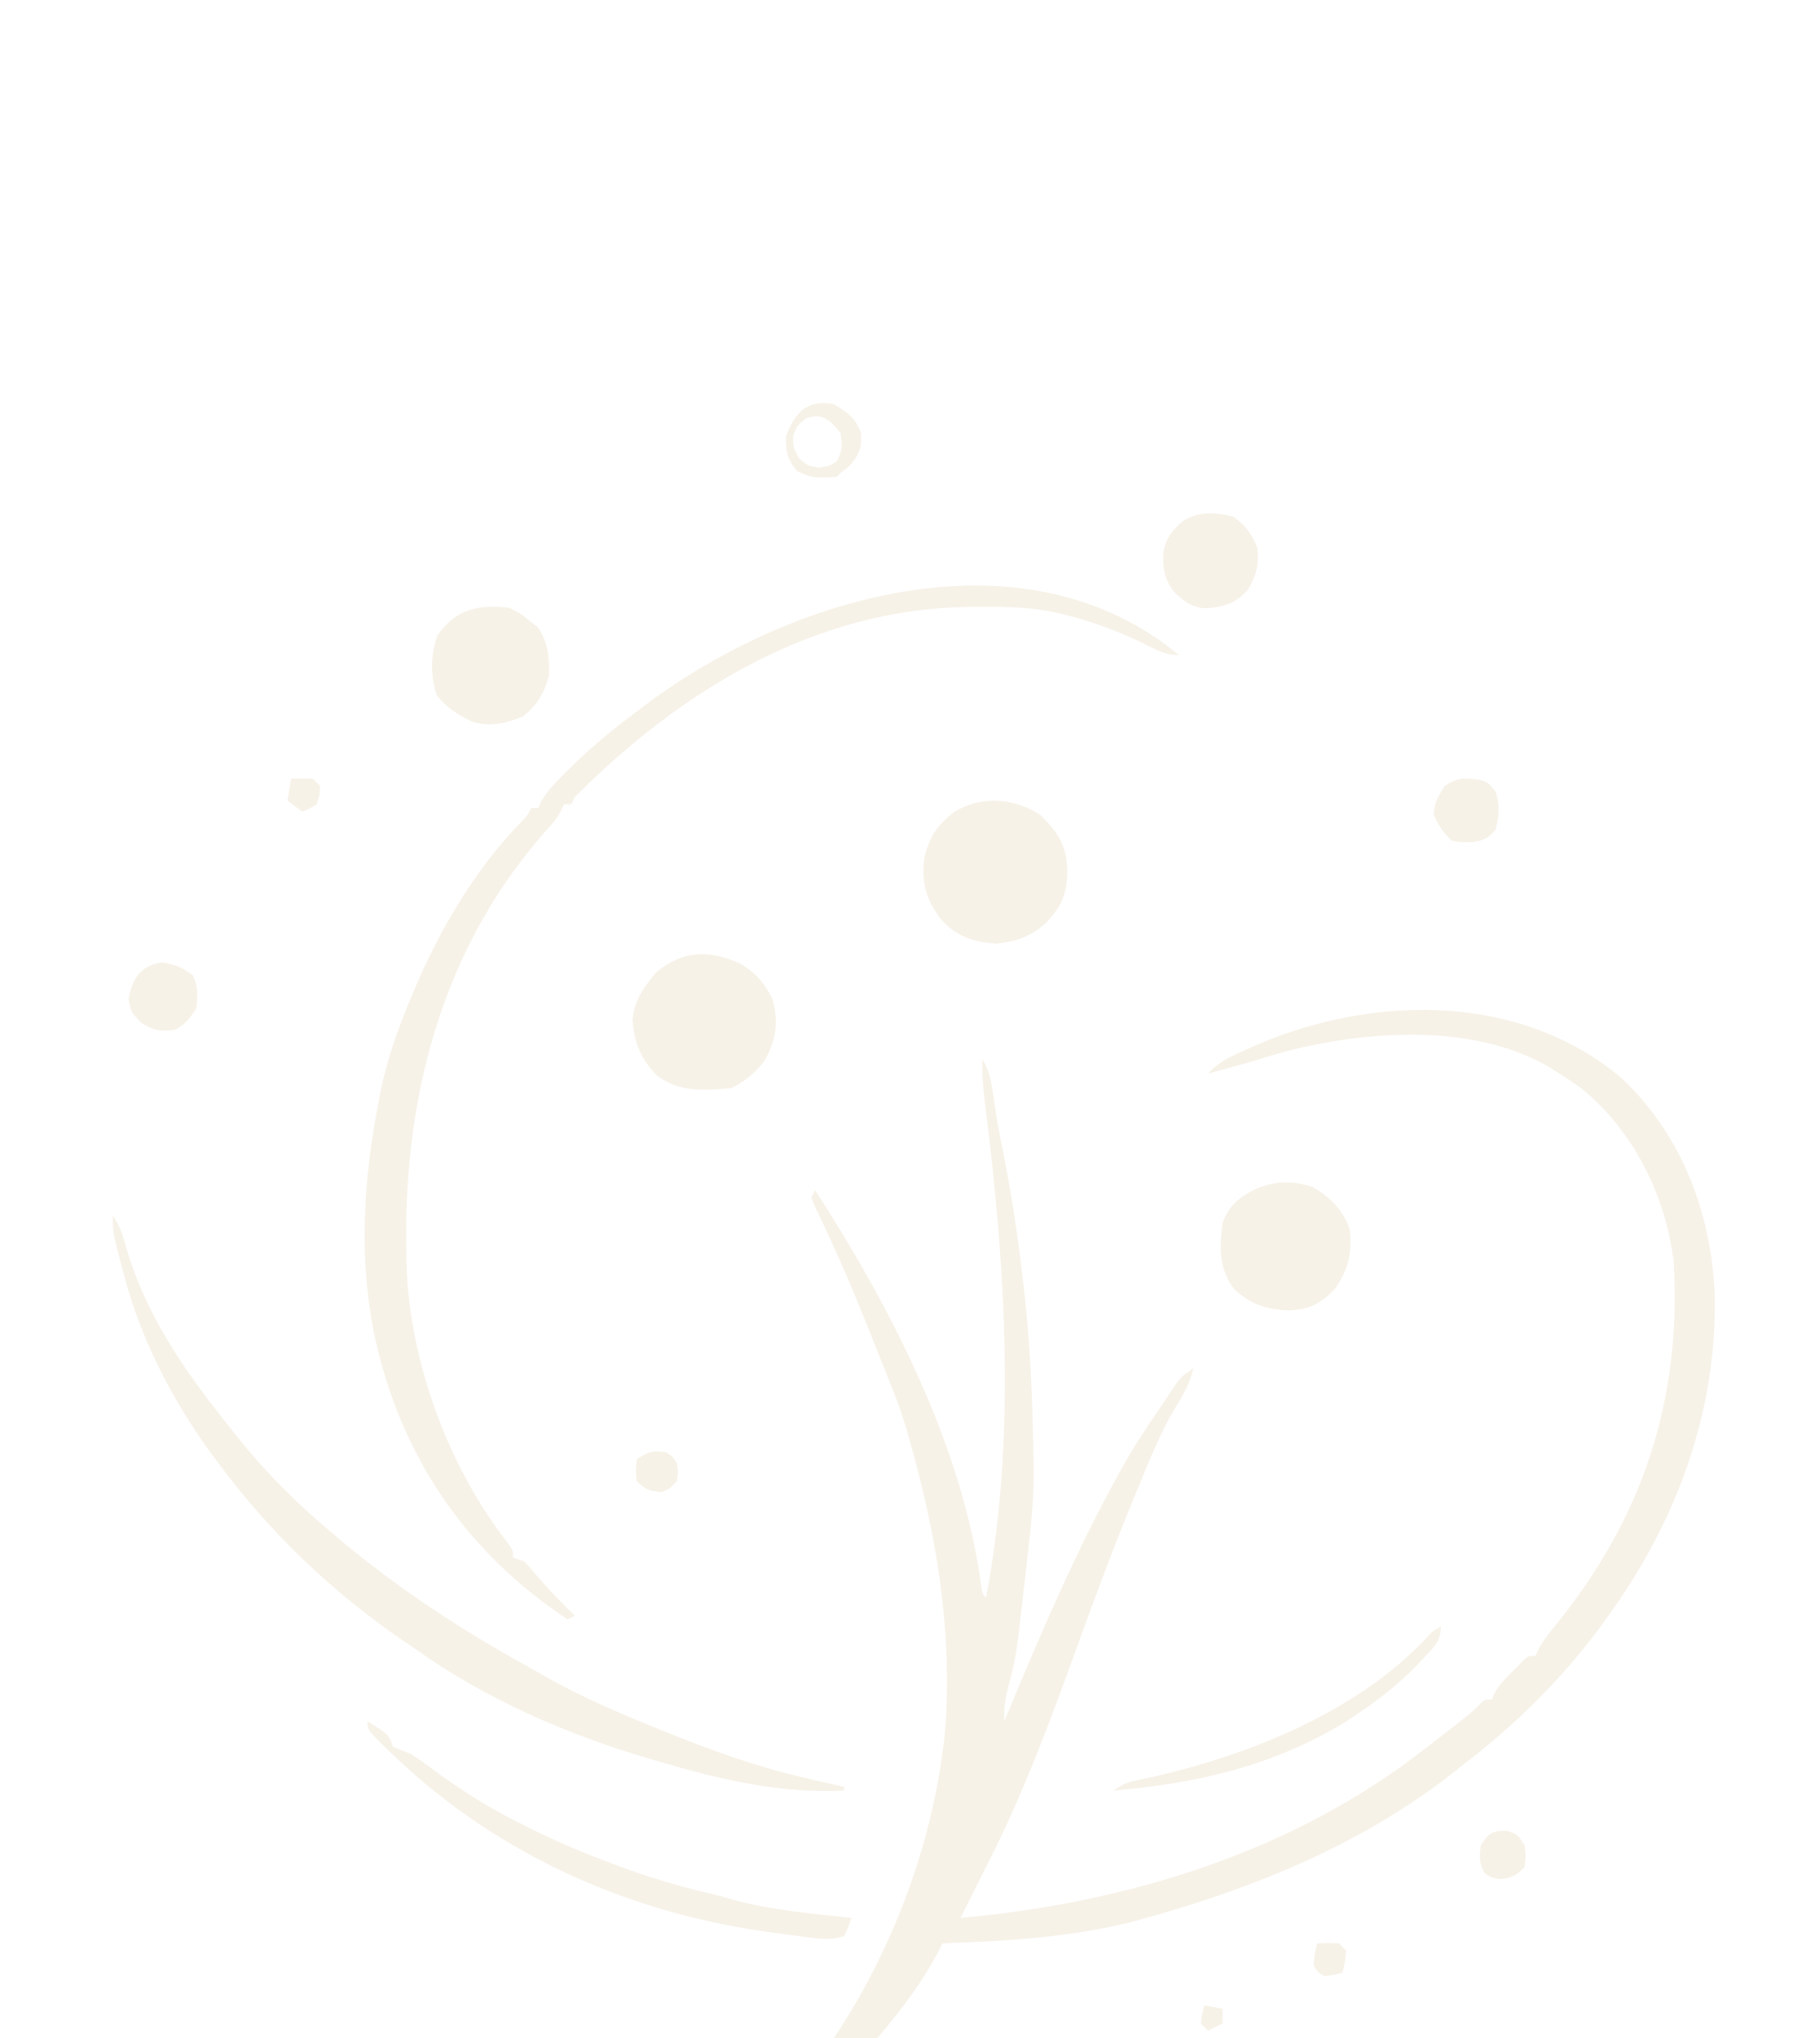
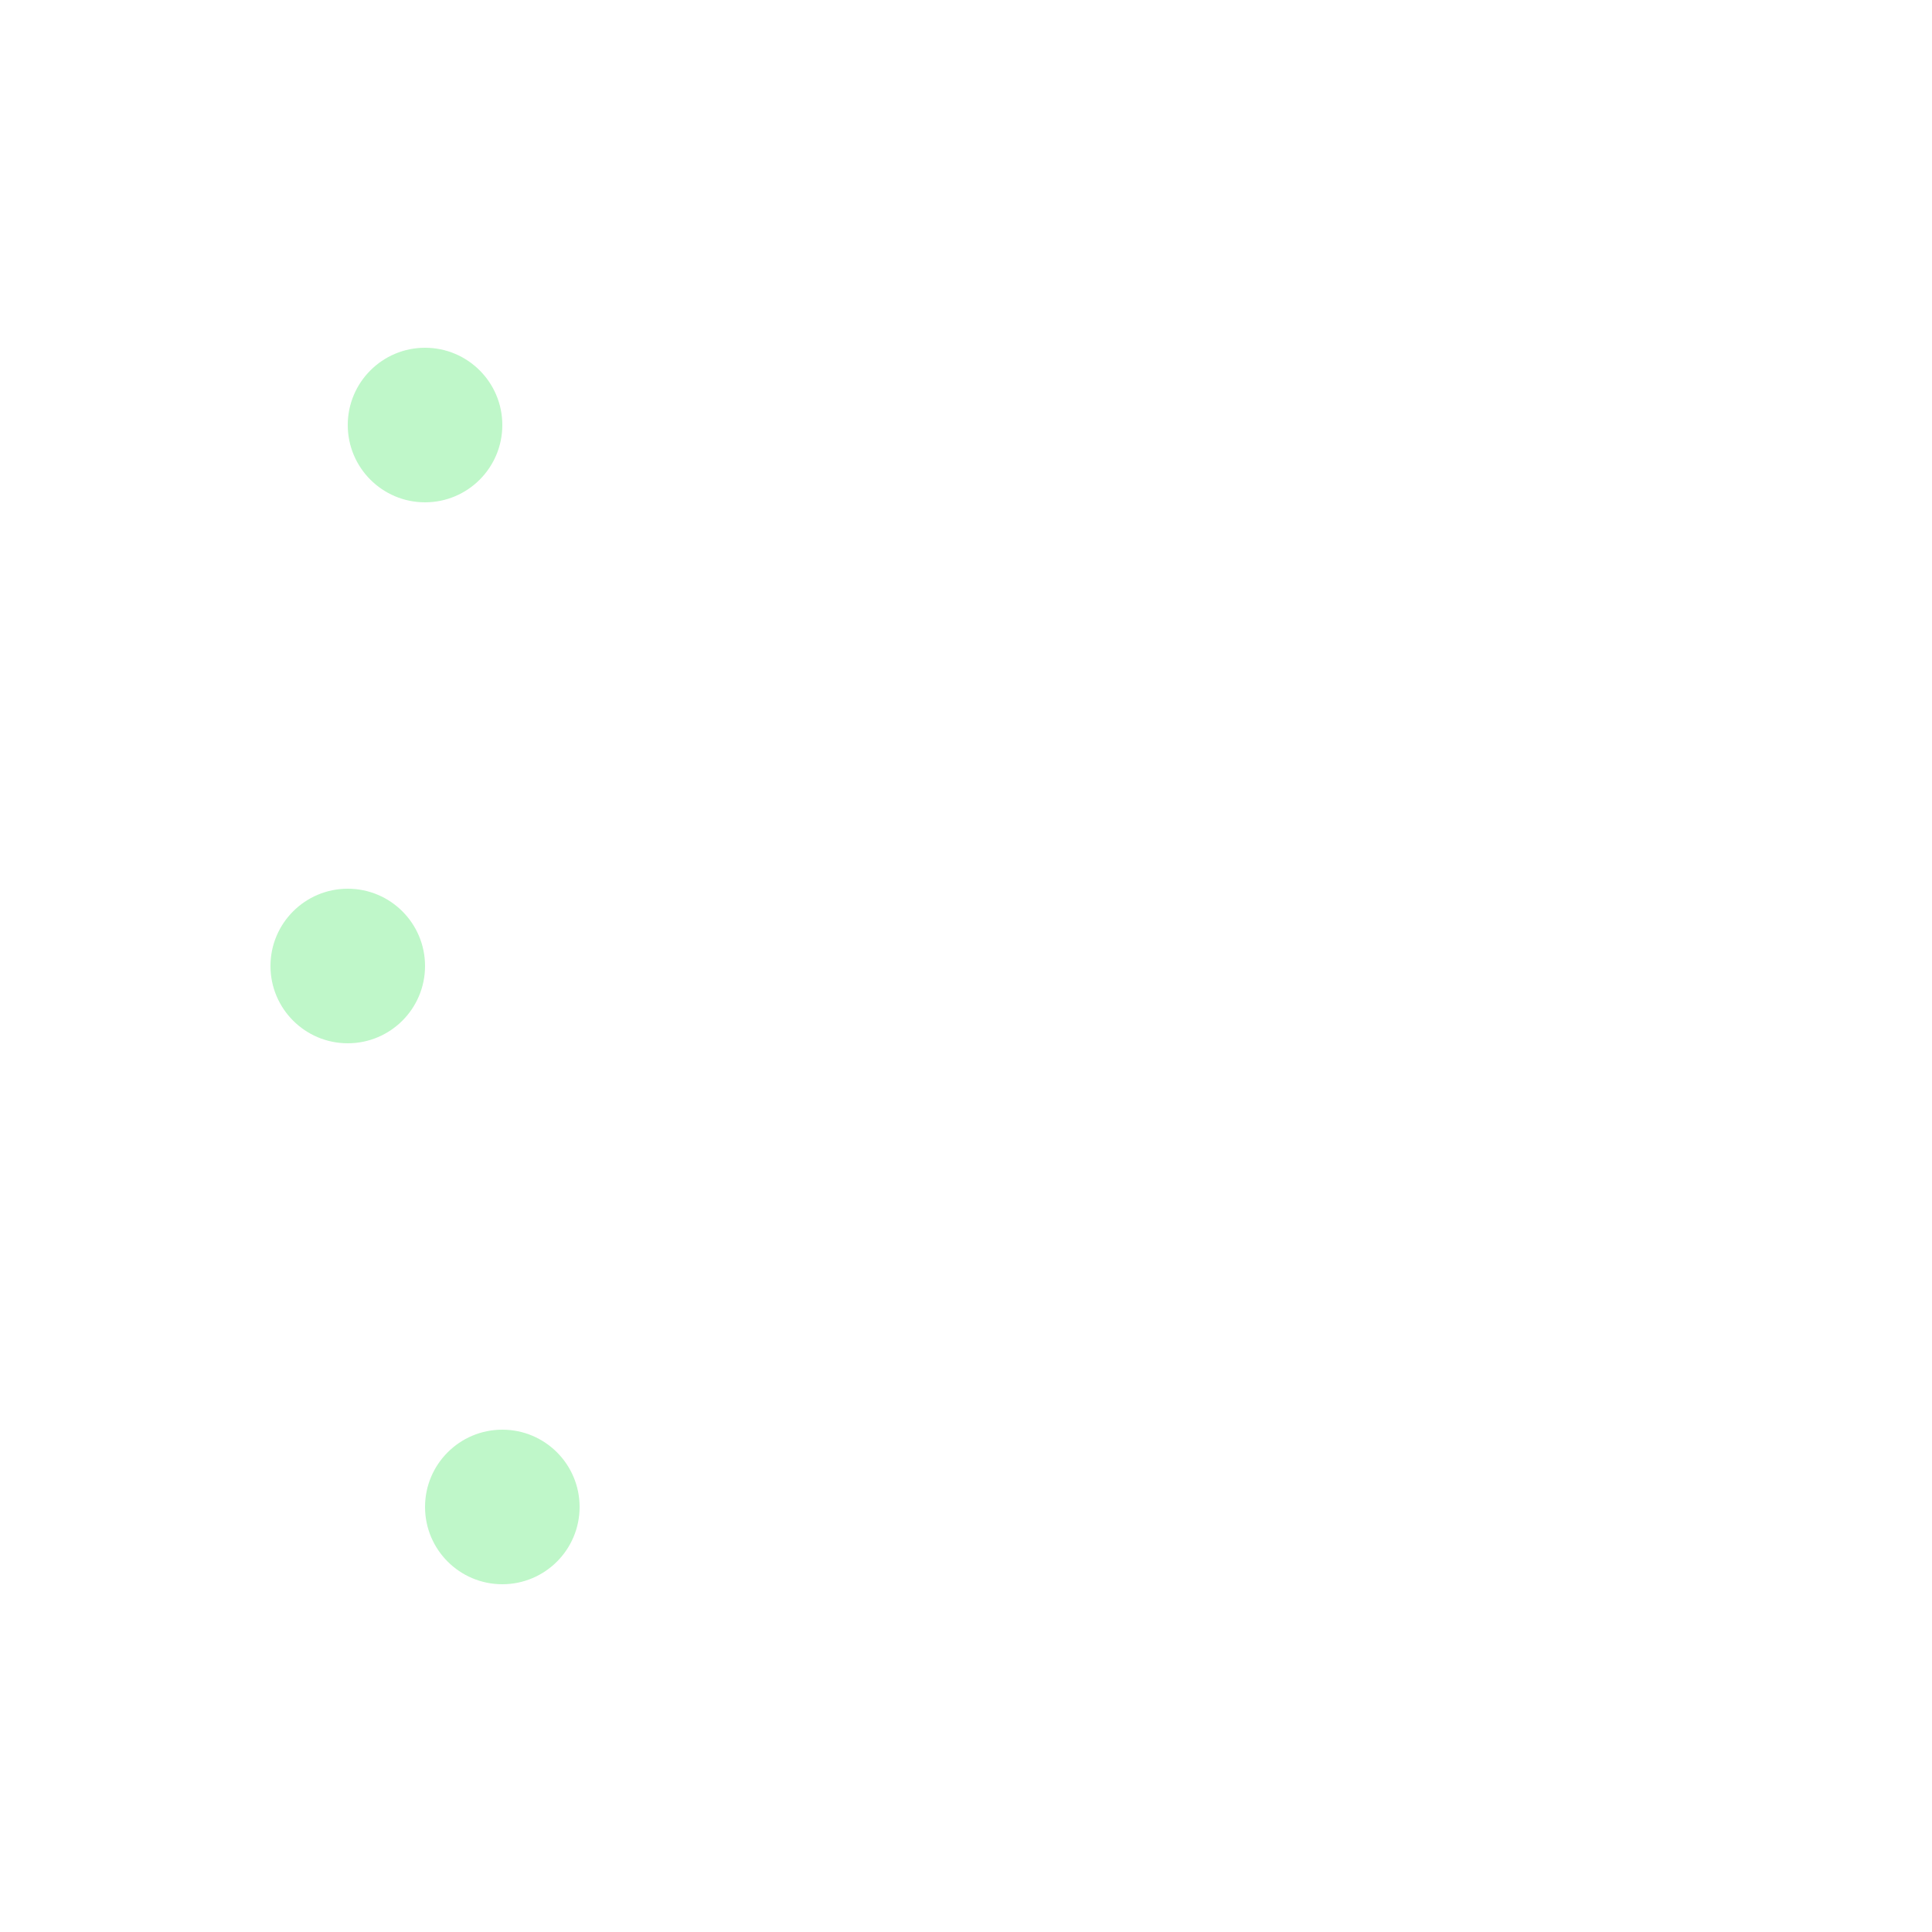
- <svg xmlns="http://www.w3.org/2000/svg" width="50" height="56" viewBox="0 0 50 56" role="img" aria-label="Lore.AI">
-   <g transform="translate(0 8) scale(0.1)">
+ <svg xmlns="http://www.w3.org/2000/svg" viewBox="0 0 100 100" role="img" aria-labelledby="loreai-dark-title loreai-dark-desc">
+   <g transform="translate(12.5 8) scale(1.5)">
    <path d="M0 0 C3.503 1.924 6.408 4.078 7.617 8.004 C7.885 12.149 7.28 13.663 4.562 16.938 C3.717 17.618 2.871 18.299 2 19 C1.67 19.33 1.34 19.66 1 20 C-3.474 20.373 -5.954 20.556 -9.938 18.438 C-12.668 15.21 -13 13.207 -13 9 C-10.612 2.463 -7.255 -1.28 0 0 Z M-7.625 4.062 C-10 6 -10 6 -11.062 8.875 C-11 12 -11 12 -9.438 14.875 C-7 17 -7 17 -3.938 17.5 C-1 17 -1 17 0.875 15.875 C2.555 13.076 2.457 11.202 2 8 C-0.77 4.466 -3.114 2.236 -7.625 4.062 Z " fill="#f7f2e8" transform="translate(229,31)" />
    <path d="M0 0 C3.441 2.489 4.754 4.458 6.5 8.312 C7.136 13.001 6.342 15.934 4 20 C0.616 23.881 -2.801 24.816 -7.785 25.164 C-11.412 24.895 -13.354 23.394 -16 21 C-18.967 17.439 -19.476 14.426 -19.289 9.926 C-18.708 6.055 -16.877 3.767 -14 1.25 C-9.386 -1.634 -5.111 -1.294 0 0 Z " fill="#f7f2e8" transform="translate(339,62)" />
    <path d="M0 0 C-3.854 0 -6.505 -1.574 -9.875 -3.25 C-16.733 -6.55 -23.599 -9.148 -31 -11 C-31.708 -11.178 -32.416 -11.356 -33.145 -11.54 C-40.196 -13.147 -47.038 -13.309 -54.25 -13.25 C-55.449 -13.243 -56.649 -13.235 -57.884 -13.227 C-100.03 -12.715 -136.919 9.717 -166 39 C-166.165 39.33 -166.165 39.33 -167 41 C-167.66 41 -168.32 41 -169 41 C-169.269 41.593 -169.539 42.186 -169.816 42.797 C-171 45 -172.217 46.45 -173.938 48.25 C-204.728 82.937 -214.56 127.795 -212 173 C-209.835 198.132 -199.918 224.211 -184.301 244.172 C-183 246 -183 246 -183 248 C-182.01 248.33 -181.02 248.66 -180 249 C-178.422 250.602 -178.422 250.602 -176.75 252.625 C-173.359 256.631 -169.761 260.342 -166 264 C-166.66 264.33 -167.32 264.66 -168 265 C-196.374 246.155 -214.232 219.575 -221.25 186.188 C-225.411 164.907 -224.092 144.167 -220 123 C-219.785 121.858 -219.569 120.716 -219.348 119.539 C-217.498 110.673 -214.479 102.334 -211 94 C-210.694 93.265 -210.387 92.53 -210.071 91.773 C-202.936 75.02 -193.342 58.742 -180.574 45.645 C-179 44 -179 44 -178 42 C-177.34 42 -176.68 42 -176 42 C-175.789 41.465 -175.577 40.93 -175.359 40.379 C-173.478 37.087 -170.924 34.585 -168.25 31.938 C-167.964 31.653 -167.964 31.653 -166.514 30.212 C-160.419 24.267 -153.838 19.059 -147 14 C-146.569 13.677 -146.569 13.677 -144.387 12.043 C-104.602 -16.803 -41.936 -34.782 0 0 Z " fill="#f7f2e8" transform="translate(324,100)" />
    <path d="M0 0 C3.438 1.812 3.438 1.812 6 4 C6.577 4.412 7.155 4.825 7.75 5.25 C10.627 9.278 11.04 13.839 10.875 18.625 C9.626 23.442 7.649 26.634 3.812 29.812 C-0.804 31.762 -5.323 32.839 -10.219 31.305 C-14.07 29.48 -17.348 27.395 -20 24 C-21.71 18.559 -21.731 13.04 -19.812 7.688 C-14.818 0.281 -8.442 -0.973 0 0 Z " fill="#f7f2e8" transform="translate(140,87)" />
    <path d="M0 0 C2.875 -0.125 2.875 -0.125 6 0 C6.66 0.66 7.32 1.32 8 2 C7.875 4.5 7.875 4.5 7 7 C4.938 8.312 4.938 8.312 3 9 C1.68 8.01 0.36 7.02 -1 6 C-0.67 4.02 -0.34 2.04 0 0 Z " fill="#f7f2e8" transform="translate(80,134)" />
    <path d="M0 0 C2.102 0.664 2.102 0.664 4.227 3.289 C5.255 7.257 5.217 9.722 4.102 13.664 C2.297 15.902 1.003 16.499 -1.801 17.012 C-3.978 17.17 -5.765 17.137 -7.898 16.664 C-10.273 14.472 -11.444 12.603 -12.836 9.727 C-12.935 6.471 -11.562 4.397 -9.898 1.664 C-6.155 -0.832 -4.319 -0.605 0 0 Z " fill="#f7f2e8" transform="translate(406.8984,134.3359)" />
    <path d="M0 0 C4.808 4.762 7.129 8.343 7.312 15.25 C7.239 21.441 5.945 24.898 1.609 29.465 C-2.683 33.361 -6.691 34.786 -12.375 35.312 C-18.605 34.775 -23.126 33.37 -27.375 28.625 C-31.442 23.331 -32.77 18.717 -32 12 C-30.83 6.332 -28.47 2.713 -23.883 -0.809 C-16.447 -5.514 -7.195 -4.797 0 0 Z " fill="#f7f2e8" transform="translate(286,144)" />
    <path d="M0 0 C4.288 2.361 6.62 5.275 8.938 9.562 C10.708 15.908 10.1 20.741 6.969 26.422 C4.546 29.879 1.474 32.357 -2.312 34.25 C-9.678 34.927 -16.659 35.458 -22.762 30.793 C-27.146 26.431 -29.036 21.679 -29.477 15.52 C-29.093 10.22 -26.285 6.433 -23 2.438 C-15.534 -3.639 -8.513 -3.877 0 0 Z " fill="#f7f2e8" transform="translate(203.3125,184.75)" />
    <path d="M0 0 C3.599 0.578 5.623 1.362 8.5 3.562 C10.05 6.663 9.79 9.141 9.5 12.562 C7.704 15.316 6.447 17.089 3.5 18.562 C-0.636 19.127 -2.26 18.709 -5.875 16.5 C-8.5 13.562 -8.5 13.562 -9.188 10.125 C-8.1 4.489 -6.075 0.976 0 0 Z " fill="#f7f2e8" transform="translate(44.5,184.4375)" />
    <path d="M0 0 C16.421 15.432 24.579 36.813 25.59 59.078 C26.402 91.377 15.146 121.797 -3.656 147.754 C-4.419 148.815 -5.183 149.876 -5.969 150.969 C-16.53 165.208 -29.539 178.052 -43.656 188.754 C-44.524 189.45 -45.391 190.146 -46.285 190.863 C-71.118 210.342 -100.47 222.389 -130.656 230.754 C-131.748 231.062 -132.84 231.37 -133.965 231.688 C-151.038 236.063 -169.099 237.153 -186.656 237.754 C-186.922 238.308 -187.187 238.863 -187.461 239.434 C-191.834 247.922 -197.537 255.467 -203.656 262.754 C-203.881 263.024 -203.881 263.024 -205.021 264.392 C-217.846 279.757 -232.414 295.7 -250.656 304.754 C-251.316 304.424 -251.976 304.094 -252.656 303.754 C-251.666 303.424 -250.676 303.094 -249.656 302.754 C-249.656 302.094 -249.656 301.434 -249.656 300.754 C-248.152 299.273 -248.152 299.273 -246.094 297.566 C-212.38 268.761 -189.86 222.388 -185.839 178.448 C-183.936 150.443 -188.491 124.355 -196.219 97.566 C-196.404 96.92 -196.59 96.274 -196.781 95.608 C-198.125 91.109 -199.793 86.782 -201.565 82.434 C-202.695 79.659 -203.791 76.872 -204.883 74.082 C-209.491 62.383 -214.278 50.835 -219.696 39.483 C-220.099 38.625 -220.502 37.767 -220.918 36.883 C-221.279 36.131 -221.639 35.379 -222.01 34.604 C-222.224 33.993 -222.437 33.383 -222.656 32.754 C-222.326 32.094 -221.996 31.434 -221.656 30.754 C-201.093 62.561 -181.346 100.65 -176.125 138.617 C-175.656 141.754 -175.656 141.754 -174.656 142.754 C-166.429 99.515 -169.257 52.454 -174.691 9.045 C-175.29 4.25 -175.839 -0.4 -175.656 -5.246 C-173.726 -1.917 -173.168 1.083 -172.656 4.879 C-172.098 8.779 -171.521 12.646 -170.719 16.504 C-168.054 29.403 -166.02 42.358 -164.531 55.441 C-164.446 56.183 -164.36 56.925 -164.272 57.689 C-162.524 73.037 -161.835 88.307 -161.656 103.754 C-161.63 104.703 -161.604 105.652 -161.577 106.629 C-161.421 114.964 -162.293 123.116 -163.255 131.381 C-163.531 133.749 -163.795 136.119 -164.059 138.488 C-166.377 159.068 -166.377 159.068 -168.781 168.191 C-169.541 171.284 -169.732 173.616 -169.656 176.754 C-169.386 176.102 -169.115 175.451 -168.837 174.78 C-159.365 152.02 -149.68 129.305 -137.656 107.754 C-137.161 106.866 -136.666 105.978 -136.156 105.062 C-133.008 99.634 -129.489 94.446 -125.969 89.254 C-125.493 88.546 -125.016 87.838 -124.526 87.109 C-124.298 86.777 -124.298 86.777 -123.145 85.098 C-122.738 84.501 -122.331 83.905 -121.911 83.291 C-120.656 81.754 -120.656 81.754 -117.656 79.754 C-118.679 83.641 -120.198 86.717 -122.348 90.066 C-126.272 96.529 -129.107 103.405 -131.969 110.379 C-132.54 111.758 -133.112 113.137 -133.684 114.515 C-139.397 128.347 -144.624 142.346 -149.703 156.422 C-157.088 176.881 -164.713 197.379 -174.656 216.754 C-175.932 219.293 -177.2 221.836 -178.469 224.379 C-179.079 225.6 -179.69 226.822 -180.301 228.043 C-180.748 228.938 -181.195 229.832 -181.656 230.754 C-136.327 226.659 -91.007 212.952 -54.656 184.754 C-54.071 184.303 -53.487 183.852 -52.884 183.388 C-41.425 174.541 -41.425 174.541 -38.875 171.93 C-37.656 170.754 -37.656 170.754 -35.656 170.754 C-35.429 170.197 -35.202 169.64 -34.969 169.066 C-33.289 166.107 -31.115 164.093 -28.656 161.754 C-28.099 161.156 -27.543 160.558 -26.969 159.941 C-25.656 158.754 -25.656 158.754 -23.656 158.754 C-23.402 158.189 -23.148 157.625 -22.887 157.043 C-21.496 154.456 -19.843 152.39 -17.969 150.129 C5.807 120.709 16.461 88.555 14.344 50.754 C12.234 32.517 3.303 14.409 -11.109 2.773 C-13.575 1 -16.072 -0.651 -18.656 -2.246 C-18.968 -2.441 -18.968 -2.441 -20.543 -3.426 C-41.455 -15.129 -70.231 -13.061 -92.637 -7.262 C-95.996 -6.309 -99.325 -5.289 -102.656 -4.246 C-104.779 -3.653 -106.903 -3.069 -109.031 -2.496 C-109.926 -2.254 -110.82 -2.011 -111.742 -1.762 C-112.374 -1.592 -113.005 -1.421 -113.656 -1.246 C-110.414 -4.776 -106.737 -6.281 -102.406 -8.184 C-101.603 -8.537 -100.799 -8.89 -99.972 -9.254 C-67.861 -23.001 -27.638 -23.37 0 0 Z " fill="#f7f2e8" transform="translate(445.6562,216.2461)" />
    <path d="M0 0 C4.999 2.817 8.605 6.441 10.438 11.938 C10.978 18.318 10.084 22.621 6.438 27.938 C2.524 32.215 -0.614 33.685 -6.258 34.008 C-12.332 33.823 -17.173 32.327 -21.562 27.938 C-25.633 22.263 -25.42 16.687 -24.562 9.938 C-22.823 5.072 -19.722 2.748 -15.188 0.5 C-9.741 -1.592 -5.62 -1.676 0 0 Z " fill="#f7f2e8" transform="translate(360.5625,246.0625)" />
    <path d="M0 0 C1.836 2.754 2.627 4.942 3.495 8.089 C8.757 26.975 19.836 42.875 32 58 C32.675 58.861 33.351 59.722 34.047 60.609 C41.793 70.333 50.467 79.026 60 87 C60.761 87.65 61.521 88.299 62.305 88.969 C78.282 102.372 95.613 113.765 113.863 123.816 C115.745 124.859 117.61 125.924 119.473 127 C129.017 132.383 138.987 136.634 149.125 140.75 C149.797 141.024 150.469 141.298 151.161 141.581 C164.321 146.929 177.55 151.696 191.438 154.812 C191.904 154.92 191.904 154.92 194.268 155.467 C196.51 155.984 198.754 156.495 201 157 C201 157.33 201 157.66 201 158 C183.659 158.952 166.511 154.916 150 150 C149.109 149.742 148.218 149.483 147.3 149.217 C124.735 142.577 102.19 132.736 83 119 C81.866 118.227 80.73 117.456 79.594 116.688 C60.158 103.38 42.983 86.934 29 68 C28.367 67.162 27.734 66.324 27.082 65.461 C16.395 50.836 7.467 33.589 3 16 C2.723 14.966 2.446 13.932 2.16 12.867 C0 4.605 0 4.605 0 0 Z " fill="#f7f2e8" transform="translate(31,254)" />
    <path d="M0 0 C1.812 1.188 1.812 1.188 3 3 C3.438 5.5 3.438 5.5 3 8 C1.312 9.875 1.312 9.875 -1 11 C-4.37 10.759 -5.588 10.412 -8 8 C-8.312 5 -8.312 5 -8 2 C-4.767 -0.155 -3.748 -0.469 0 0 Z " fill="#f7f2e8" transform="translate(183,319)" />
    <path d="M0 0 C0 4.092 -2.095 5.783 -4.75 8.625 C-5.244 9.157 -5.739 9.689 -6.248 10.237 C-11.32 15.549 -16.902 19.909 -23 24 C-23.898 24.603 -24.797 25.207 -25.723 25.828 C-45.368 38.096 -67.227 43.119 -90 45 C-87.25 43.167 -86.082 42.656 -82.992 42.062 C-55.08 36.296 -22.976 23.902 -3.234 2.277 C-2 1 -2 1 0 0 Z " fill="#f7f2e8" transform="translate(396,367)" />
    <path d="M0 0 C5.875 3.625 5.875 3.625 7 7 C8.665 7.671 10.332 8.336 12 9 C14.788 10.805 17.446 12.787 20.125 14.75 C26.539 19.359 32.941 23.438 40 27 C40.888 27.459 41.775 27.918 42.69 28.391 C49.836 32.045 57.067 35.199 64.562 38.062 C65.126 38.278 65.126 38.278 67.977 39.371 C76.89 42.72 85.824 45.387 95.091 47.542 C96.735 47.936 98.363 48.39 99.988 48.855 C110.708 51.912 121.955 52.75 133 54 C132.187 56.438 132.187 56.438 131 59 C127.26 60.247 124.199 59.741 120.375 59.25 C119.997 59.202 119.997 59.202 118.083 58.962 C115.72 58.655 113.36 58.332 111 58 C110.3 57.902 109.599 57.804 108.878 57.703 C69.567 51.988 33.5 35.32 5.188 7.438 C4.665 6.925 4.143 6.412 3.604 5.883 C0 2.246 0 2.246 0 0 Z " fill="#f7f2e8" transform="translate(101,393)" />
    <path d="M0 0 C2.875 0.938 2.875 0.938 4.875 3.938 C5.25 6.938 5.25 6.938 4.875 9.938 C2.758 12.29 1.435 12.856 -1.688 13.312 C-4.125 12.938 -4.125 12.938 -5.938 11.812 C-7.703 9.024 -7.587 7.17 -7.125 3.938 C-4.919 0.628 -4.019 -0.08 0 0 Z " fill="#f7f2e8" transform="translate(414.125,423.0625)" />
    <path d="M0 0 C2.875 -0.125 2.875 -0.125 6 0 C6.66 0.66 7.32 1.32 8 2 C7.625 5.125 7.625 5.125 7 8 C4.688 8.688 4.688 8.688 2 9 C0.125 7.938 0.125 7.938 -1 6 C-0.688 2.812 -0.688 2.812 0 0 Z " fill="#f7f2e8" transform="translate(362,454)" />
    <path d="M0 0 C1.65 0.33 3.3 0.66 5 1 C5 2.32 5 3.64 5 5 C4.34 5.33 4.34 5.33 1 7 C0.34 6.34 -0.32 5.68 -1 5 C-0.625 2.375 -0.625 2.375 0 0 Z " fill="#f7f2e8" transform="translate(331,471)" />
  </g>
+   <g fill="#bff7c9">
+     <circle cx="22" cy="22" r="4" />
+     <circle cx="18" cy="50" r="4" />
+     <circle cx="26" cy="78" r="4" />
+   </g>
</svg>
